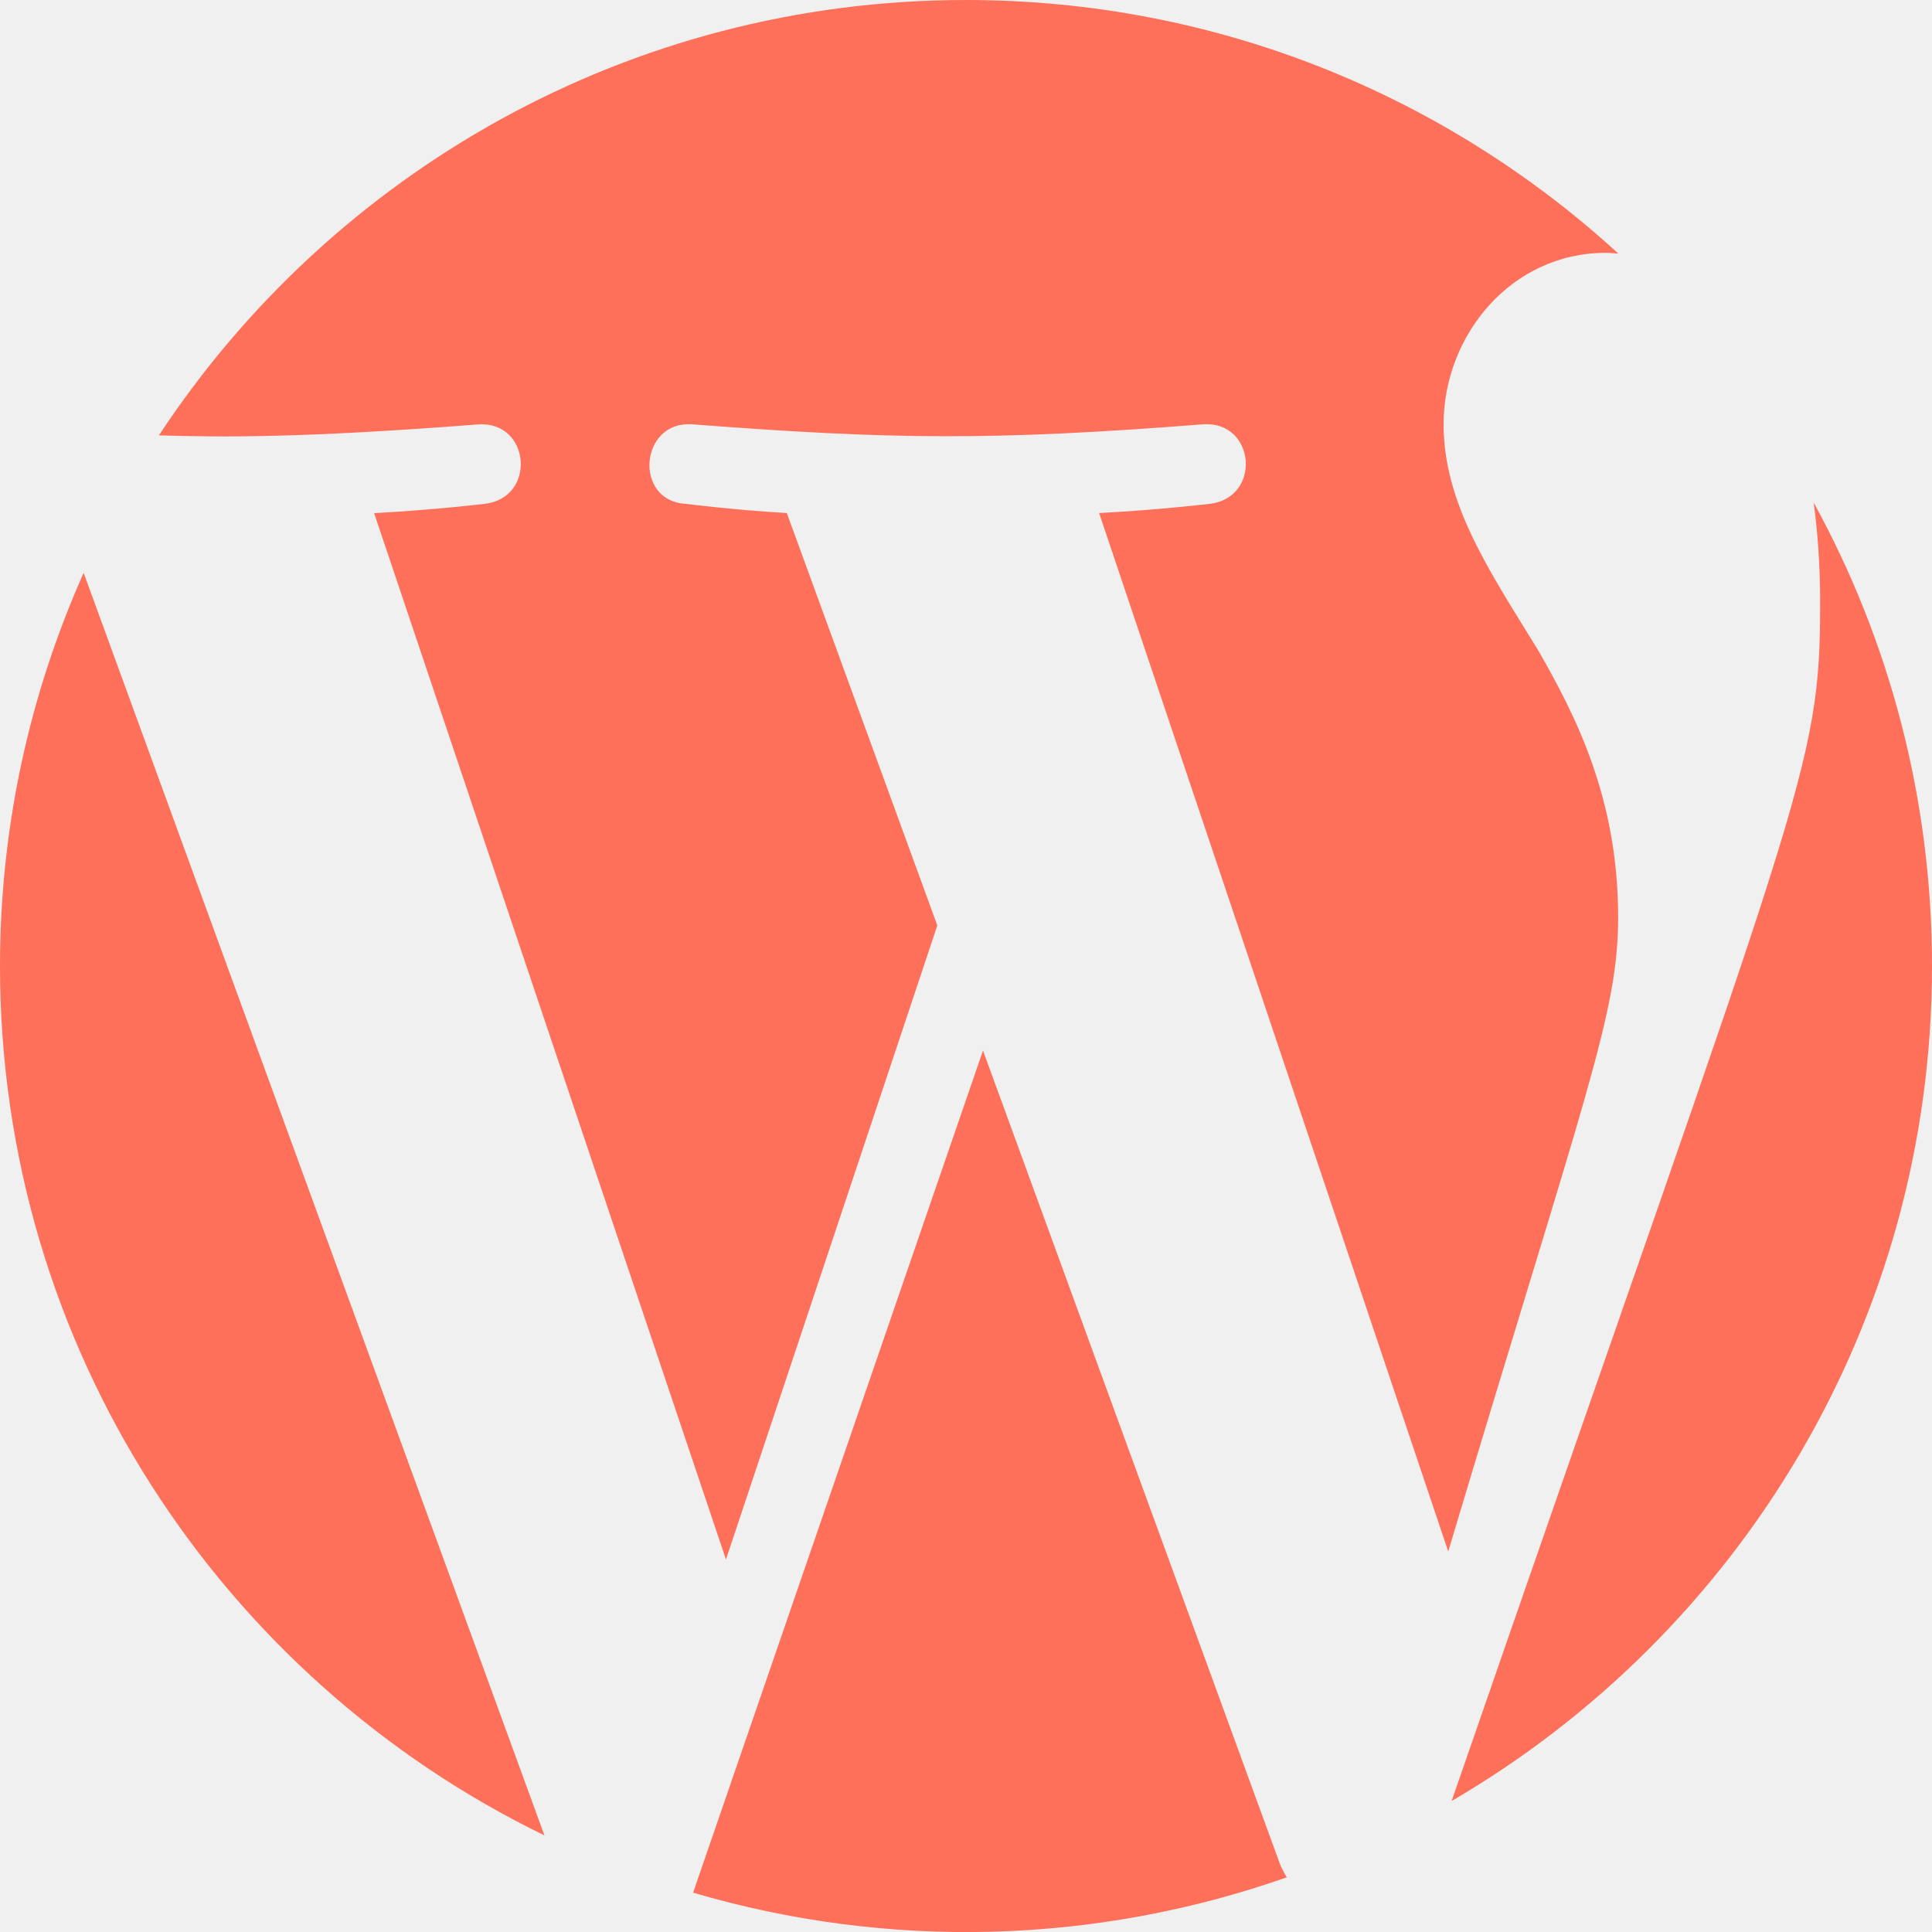
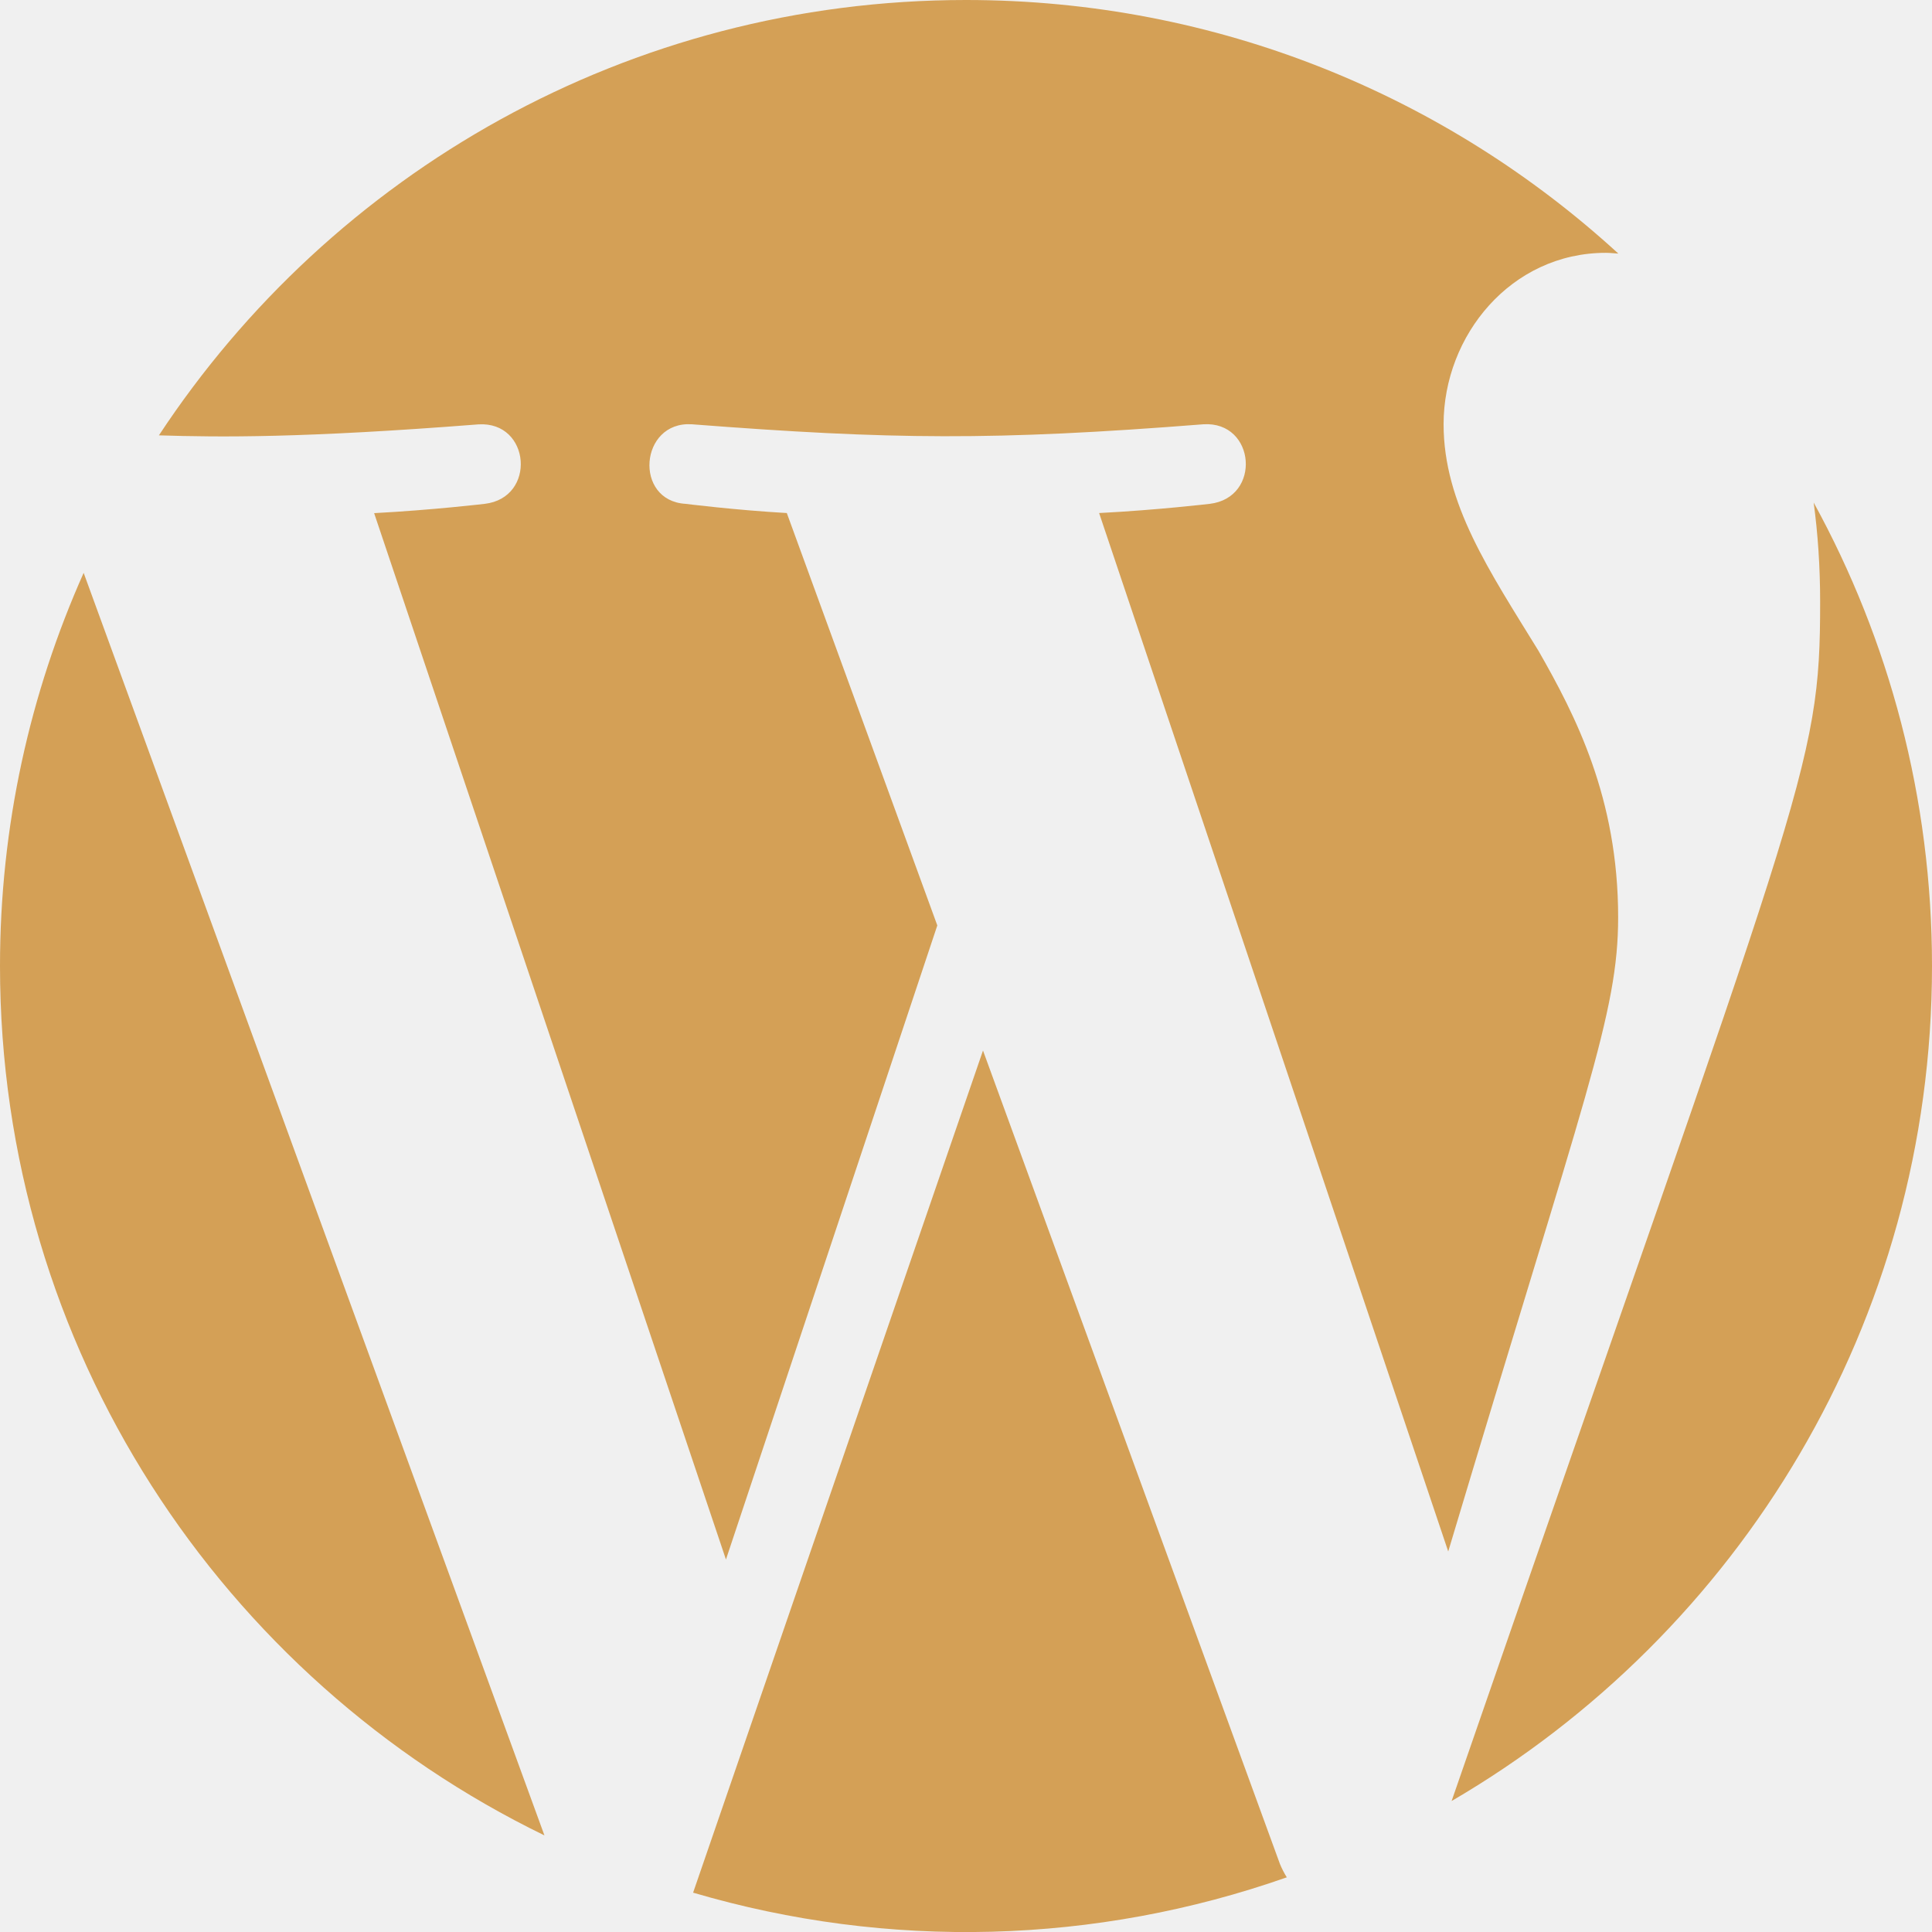
<svg xmlns="http://www.w3.org/2000/svg" width="80" height="80" viewBox="0 0 80 80" fill="none">
  <g clip-path="url(#clip0_132_470)">
-     <path fill-rule="evenodd" clip-rule="evenodd" d="M75.1 20.809C75.272 22.085 75.368 23.448 75.368 24.92C75.368 31.952 74.716 32.348 60.108 74.576C72 67.64 80 54.756 80 40C80 33.044 78.224 26.505 75.1 20.809ZM40.704 43.5L28.7 78.371C36.8 80.755 45.384 80.512 53.284 77.736C53.176 77.564 53.08 77.38 53 77.184L40.704 43.5ZM67.004 37.98C67.004 33.036 65.228 29.611 63.704 26.947C61.68 23.651 59.776 20.864 59.776 17.568C59.776 13.892 62.568 10.469 66.496 10.469C66.672 10.469 66.84 10.492 67.012 10.5C59.896 3.98 50.416 0 40 0C26.028 0 13.732 7.167 6.58 18.027C9.128 18.107 12.548 18.14 19.816 17.572C21.972 17.444 22.224 20.611 20.072 20.863C20.072 20.863 17.904 21.12 15.492 21.248L30.06 64.576L38.812 38.32L32.58 21.244C30.428 21.12 28.388 20.863 28.388 20.863C26.232 20.735 26.484 17.44 28.64 17.568C36.908 18.204 41.14 18.252 49.836 17.568C51.992 17.44 52.248 20.607 50.092 20.863C50.092 20.863 47.92 21.12 45.512 21.244L59.968 64.244C65.676 45.172 67.004 41.98 67.004 37.98ZM0 40C0 55.832 9.2 69.516 22.544 76L3.464 23.721C1.244 28.697 0 34.2 0 40Z" fill="#FE705A" />
+     <path fill-rule="evenodd" clip-rule="evenodd" d="M75.1 20.809C75.272 22.085 75.368 23.448 75.368 24.92C75.368 31.952 74.716 32.348 60.108 74.576C72 67.64 80 54.756 80 40C80 33.044 78.224 26.505 75.1 20.809ZM40.704 43.5L28.7 78.371C36.8 80.755 45.384 80.512 53.284 77.736C53.176 77.564 53.08 77.38 53 77.184L40.704 43.5ZM67.004 37.98C67.004 33.036 65.228 29.611 63.704 26.947C61.68 23.651 59.776 20.864 59.776 17.568C59.776 13.892 62.568 10.469 66.496 10.469C66.672 10.469 66.84 10.492 67.012 10.5C59.896 3.98 50.416 0 40 0C26.028 0 13.732 7.167 6.58 18.027C9.128 18.107 12.548 18.14 19.816 17.572C21.972 17.444 22.224 20.611 20.072 20.863C20.072 20.863 17.904 21.12 15.492 21.248L30.06 64.576L38.812 38.32L32.58 21.244C30.428 21.12 28.388 20.863 28.388 20.863C26.232 20.735 26.484 17.44 28.64 17.568C36.908 18.204 41.14 18.252 49.836 17.568C51.992 17.44 52.248 20.607 50.092 20.863C50.092 20.863 47.92 21.12 45.512 21.244L59.968 64.244C65.676 45.172 67.004 41.98 67.004 37.98ZM0 40C0 55.832 9.2 69.516 22.544 76L3.464 23.721C1.244 28.697 0 34.2 0 40Z" fill="#D4A056" />
  </g>
  <defs>
    <clipPath id="clip0_132_470">
      <rect width="80" height="80" fill="white" />
    </clipPath>
  </defs>
</svg>
